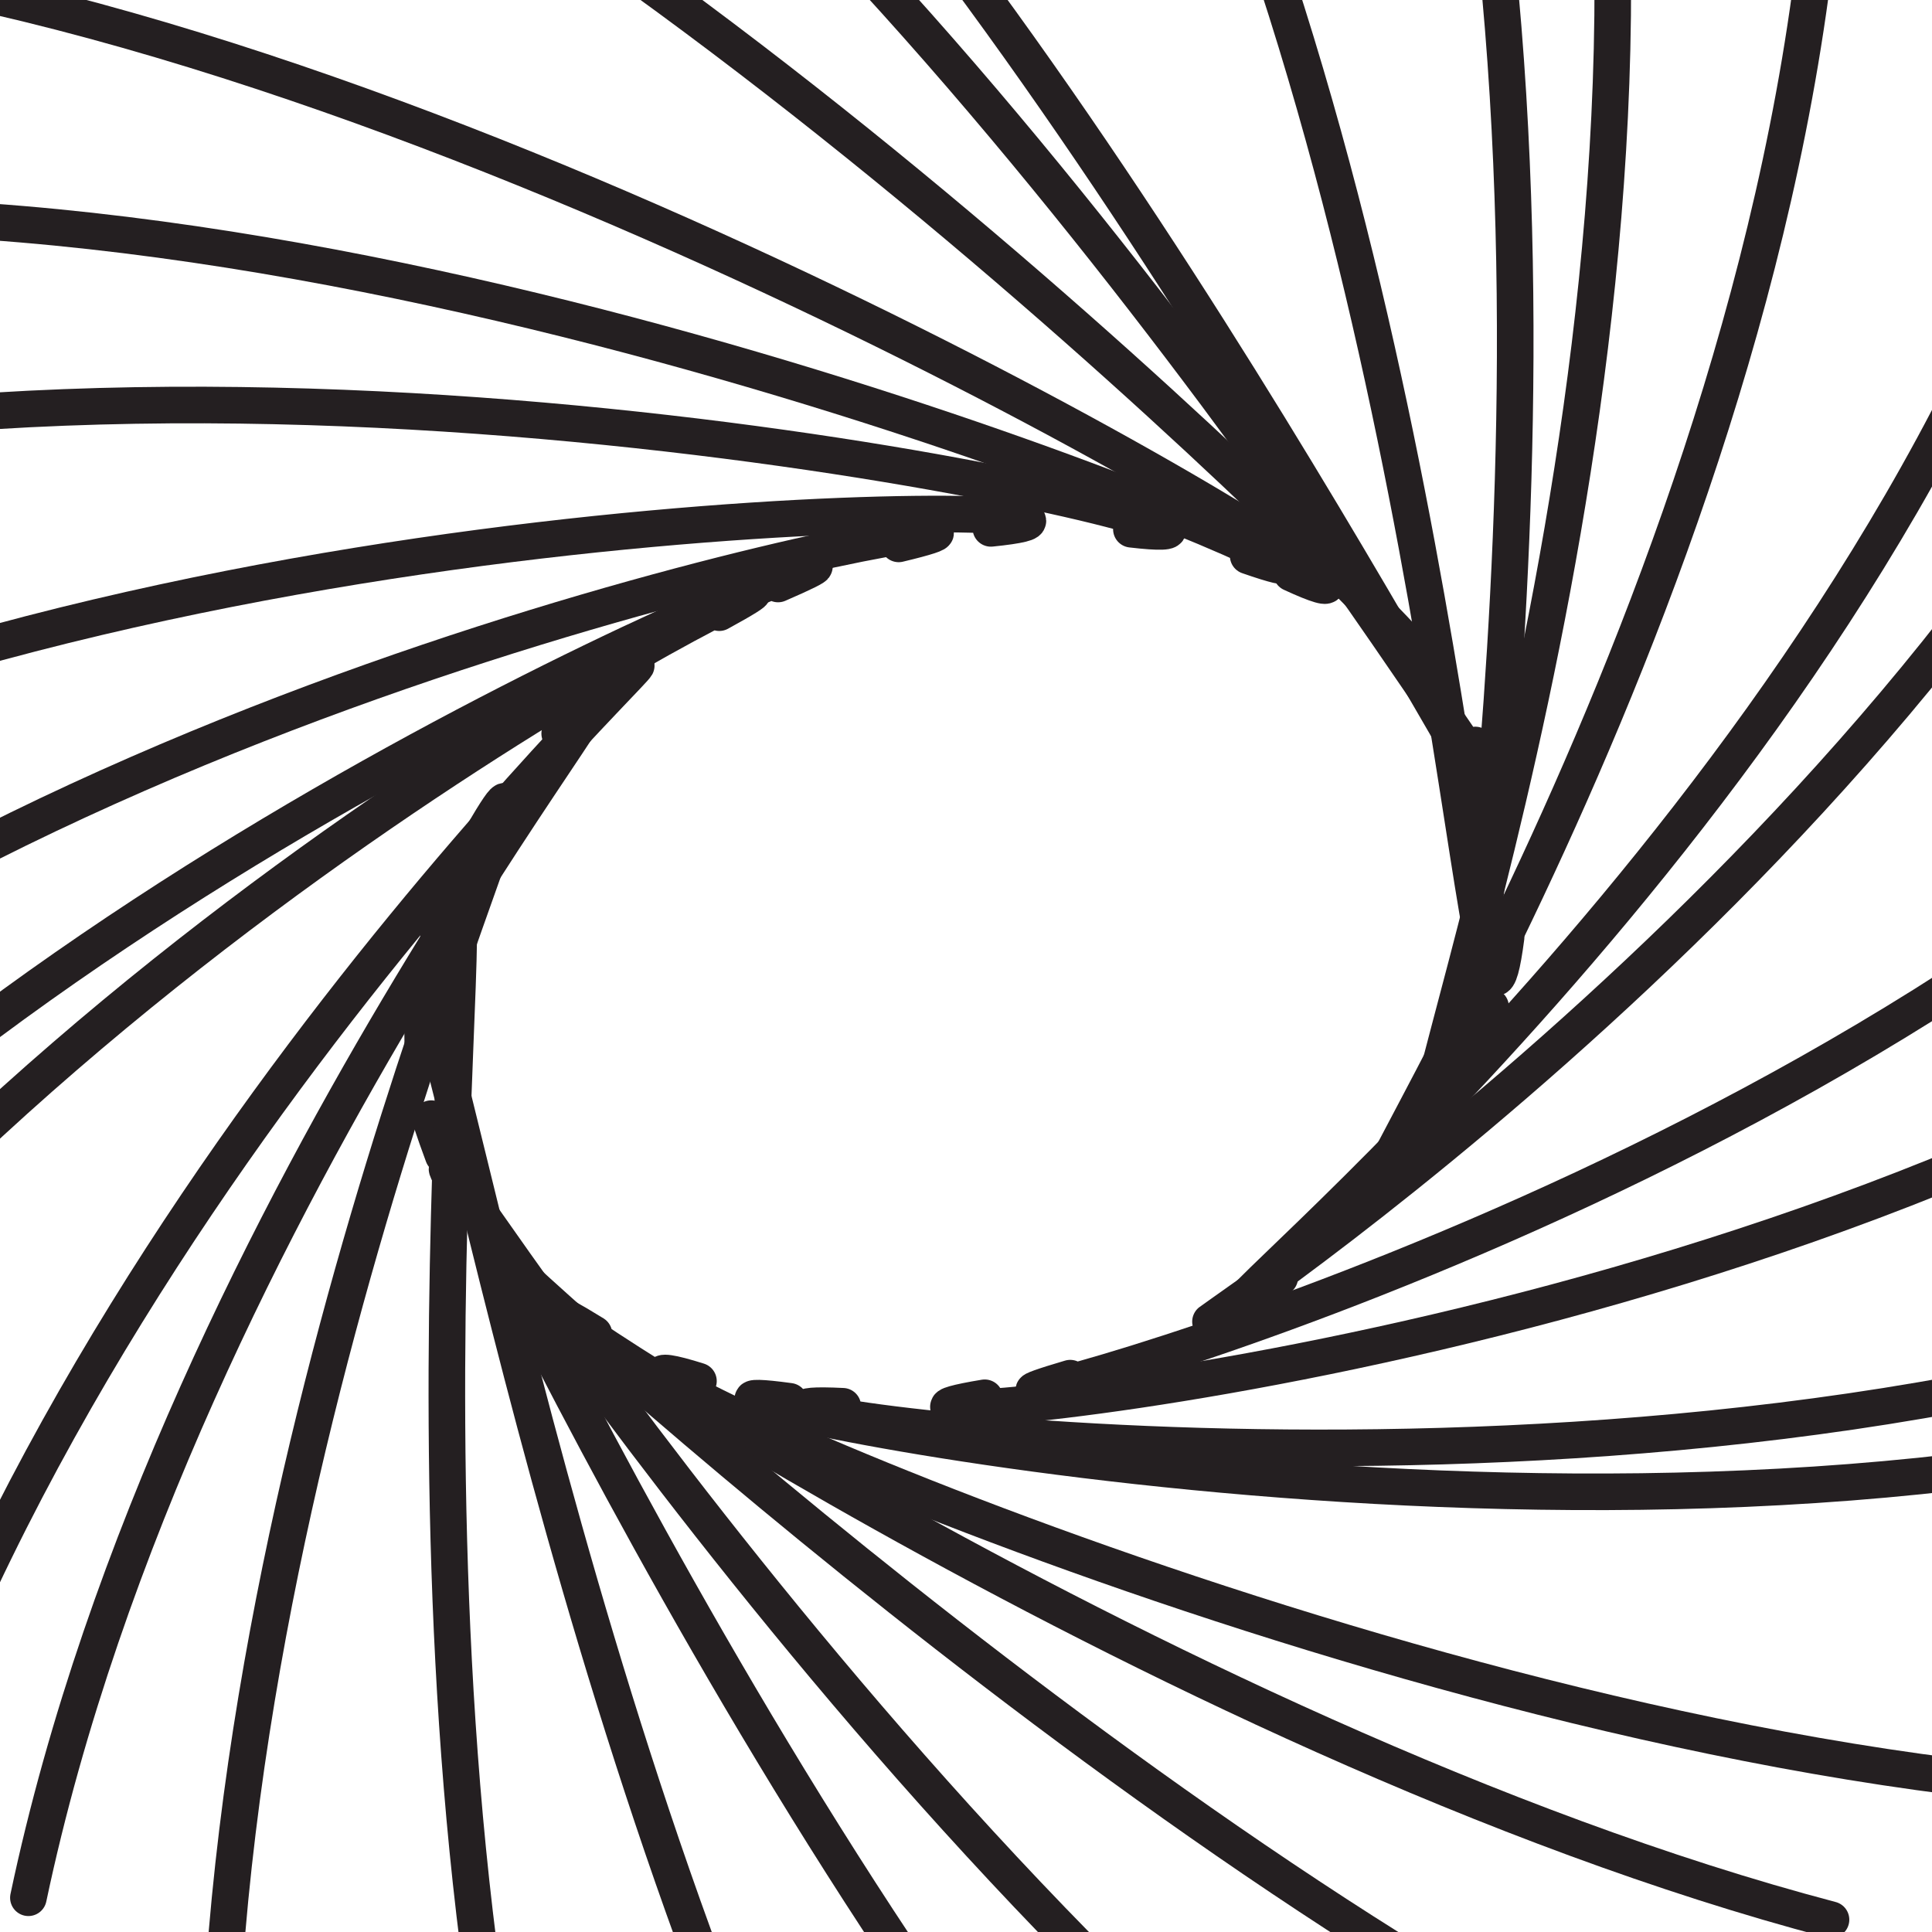
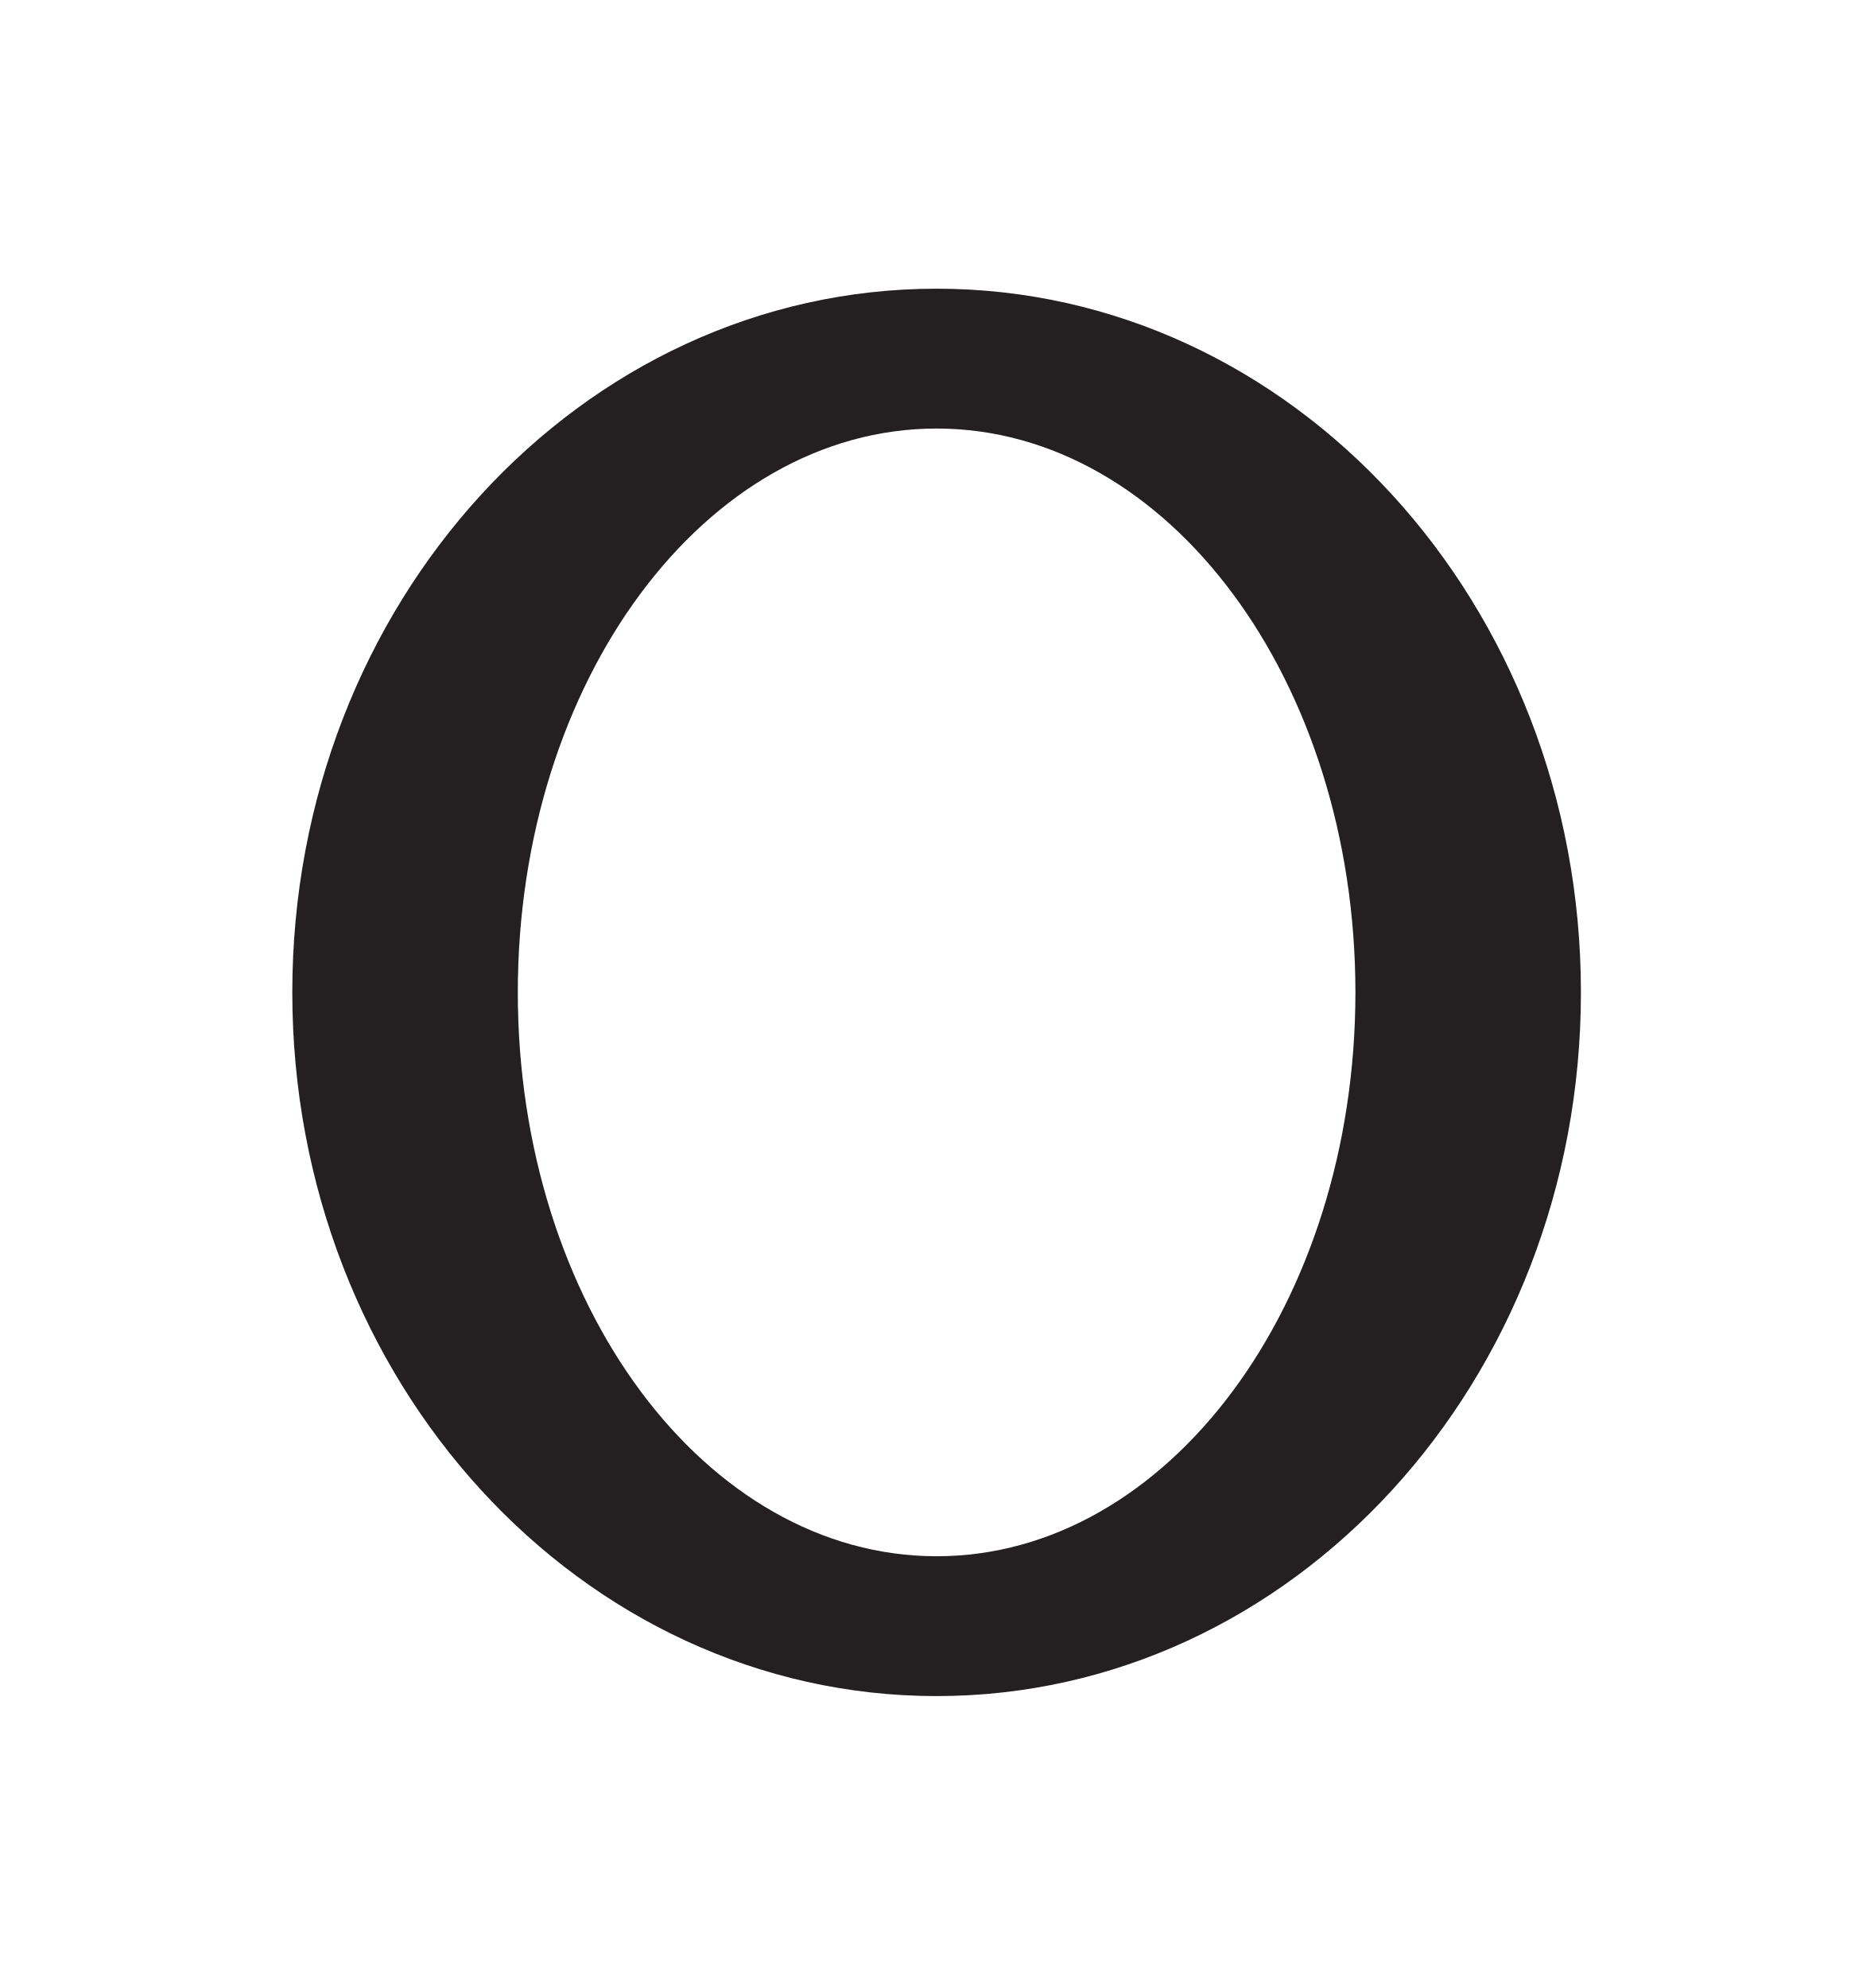
- <svg xmlns="http://www.w3.org/2000/svg" width="180" height="180" viewBox="17 17 66 66">
-   <path d="M95.96 50.68C74.63 64.35 42.70 66.06 50.64 64.75" stroke="#241f21" stroke-width="1.25" fill="none" stroke-linecap="round" opacity="1" />
-   <path d="M94.38 61.93C70.20 70.10 37.76 64.65 45.79 65.04" stroke="#241f21" stroke-width="1.25" fill="none" stroke-linecap="round" opacity="1" />
-   <path d="M91.95 65.90C67.64 71.51 36.00 63.78 43.97 64.87" stroke="#241f21" stroke-width="1.25" fill="none" stroke-linecap="round" opacity="1" />
-   <path d="M87.21 78.06C62.64 75.98 33.19 61.76 40.86 64.18" stroke="#241f21" stroke-width="1.25" fill="none" stroke-linecap="round" opacity="1" />
-   <path d="M79.55 82.58C56.46 76.50 30.44 58.35 37.29 62.57" stroke="#241f21" stroke-width="1.25" fill="none" stroke-linecap="round" opacity="1" />
-   <path d="M71.19 87.47C50.98 76.67 29.22 55.30 35.04 60.85" stroke="#241f21" stroke-width="1.25" fill="none" stroke-linecap="round" opacity="1" />
-   <path d="M65.59 93.98C45.10 78.51 28.94 51.03 32.86 58.05" stroke="#241f21" stroke-width="1.25" fill="none" stroke-linecap="round" opacity="1" />
-   <path d="M56.70 95.70C40.78 77.11 29.36 48.92 32.14 56.47" stroke="#241f21" stroke-width="1.25" fill="none" stroke-linecap="round" opacity="1" />
-   <path d="M44.84 93.20C35.13 72.50 31.20 44.90 31.45 52.93" stroke="#241f21" stroke-width="1.25" fill="none" stroke-linecap="round" opacity="1" />
-   <path d="M34.61 91.05C29.82 68.21 34.24 41.24 31.98 48.95" stroke="#241f21" stroke-width="1.25" fill="none" stroke-linecap="round" opacity="1" />
-   <path d="M24.46 88.85C24.80 63.99 37.54 38.59 33.47 45.53" stroke="#241f21" stroke-width="1.25" fill="none" stroke-linecap="round" opacity="1" />
-   <path d="M17.97 81.83C23.07 57.65 41.69 36.26 36.12 42.06" stroke="#241f21" stroke-width="1.25" fill="none" stroke-linecap="round" opacity="1" />
-   <path d="M13.16 78.81C21.36 54.54 43.83 35.39 37.69 40.58" stroke="#241f21" stroke-width="1.25" fill="none" stroke-linecap="round" opacity="1" />
-   <path d="M6.46 66.53C21.33 46.54 48.63 34.08 41.57 37.93" stroke="#241f21" stroke-width="1.25" fill="none" stroke-linecap="round" opacity="1" />
-   <path d="M7.45 59.79C23.75 43.36 50.96 33.76 43.58 36.95" stroke="#241f21" stroke-width="1.25" fill="none" stroke-linecap="round" opacity="1" />
-   <path d="M5.85 52.31C25.31 38.10 55.52 33.72 47.70 35.58" stroke="#241f21" stroke-width="1.25" fill="none" stroke-linecap="round" opacity="1" />
-   <path d="M4.80 43.18C27.19 33.19 58.85 34.24 50.85 35.05" stroke="#241f21" stroke-width="1.25" fill="none" stroke-linecap="round" opacity="1" />
-   <path d="M7.31 32.15C31.94 27.71 63.63 36.02 55.65 35.08" stroke="#241f21" stroke-width="1.25" fill="none" stroke-linecap="round" opacity="1" />
-   <path d="M13.08 24.40C37.70 25.01 67.23 38.63 59.64 35.99" stroke="#241f21" stroke-width="1.25" fill="none" stroke-linecap="round" opacity="1" />
-   <path d="M16.81 16.86C40.86 22.40 68.42 39.95 61.12 36.58" stroke="#241f21" stroke-width="1.25" fill="none" stroke-linecap="round" opacity="1" />
-   <path d="M28.02 9.16C49.21 21.26 70.77 44.65 64.93 39.13" stroke="#241f21" stroke-width="1.25" fill="none" stroke-linecap="round" opacity="1" />
-   <path d="M37.73 7.26C56.02 23.10 70.96 49.66 67.40 42.45" stroke="#241f21" stroke-width="1.25" fill="none" stroke-linecap="round" opacity="1" />
-   <path d="M42.96 7.39C58.22 24.52 70.70 50.85 67.80 43.35" stroke="#241f21" stroke-width="1.25" fill="none" stroke-linecap="round" opacity="1" />
-   <path d="M56.95 6.77C66.85 28.72 67.41 57.00 68.45 49.02" stroke="#241f21" stroke-width="1.25" fill="none" stroke-linecap="round" opacity="1" />
-   <path d="M66.73 6.32C71.81 30.89 65.46 59.04 67.92 51.39" stroke="#241f21" stroke-width="1.25" fill="none" stroke-linecap="round" opacity="1" />
-   <path d="M71.87 10.56C73.79 35.31 62.72 61.23 66.67 54.23" stroke="#241f21" stroke-width="1.25" fill="none" stroke-linecap="round" opacity="1" />
-   <path d="M79.13 14.41C76.57 39.64 59.81 63.00 64.91 56.78" stroke="#241f21" stroke-width="1.25" fill="none" stroke-linecap="round" opacity="1" />
-   <path d="M85.97 26.17C76.70 48.30 54.15 65.27 60.72 60.64" stroke="#241f21" stroke-width="1.25" fill="none" stroke-linecap="round" opacity="1" />
-   <path d="M89.59 29.99C77.49 50.93 52.68 65.65 59.52 61.43" stroke="#241f21" stroke-width="1.25" fill="none" stroke-linecap="round" opacity="1" />
-   <path d="M93.80 42.96C75.73 59.72 45.84 66.35 53.56 64.08" stroke="#241f21" stroke-width="1.25" fill="none" stroke-linecap="round" opacity="1" />
+ <svg xmlns="http://www.w3.org/2000/svg" width="180" height="191" viewBox="21.0 19.2 58.0 61.7" role="img" aria-label="Olio">
+   <path fill="#241f21" fill-rule="evenodd" d="M50 28.16A20.0 21.84 0 1 1 50 71.84A20.0 21.84 0 1 1 50 28.16ZM50 32.5A13 17.5 0 1 0 50 67.5A13 17.5 0 1 0 50 32.5Z" />
</svg>
